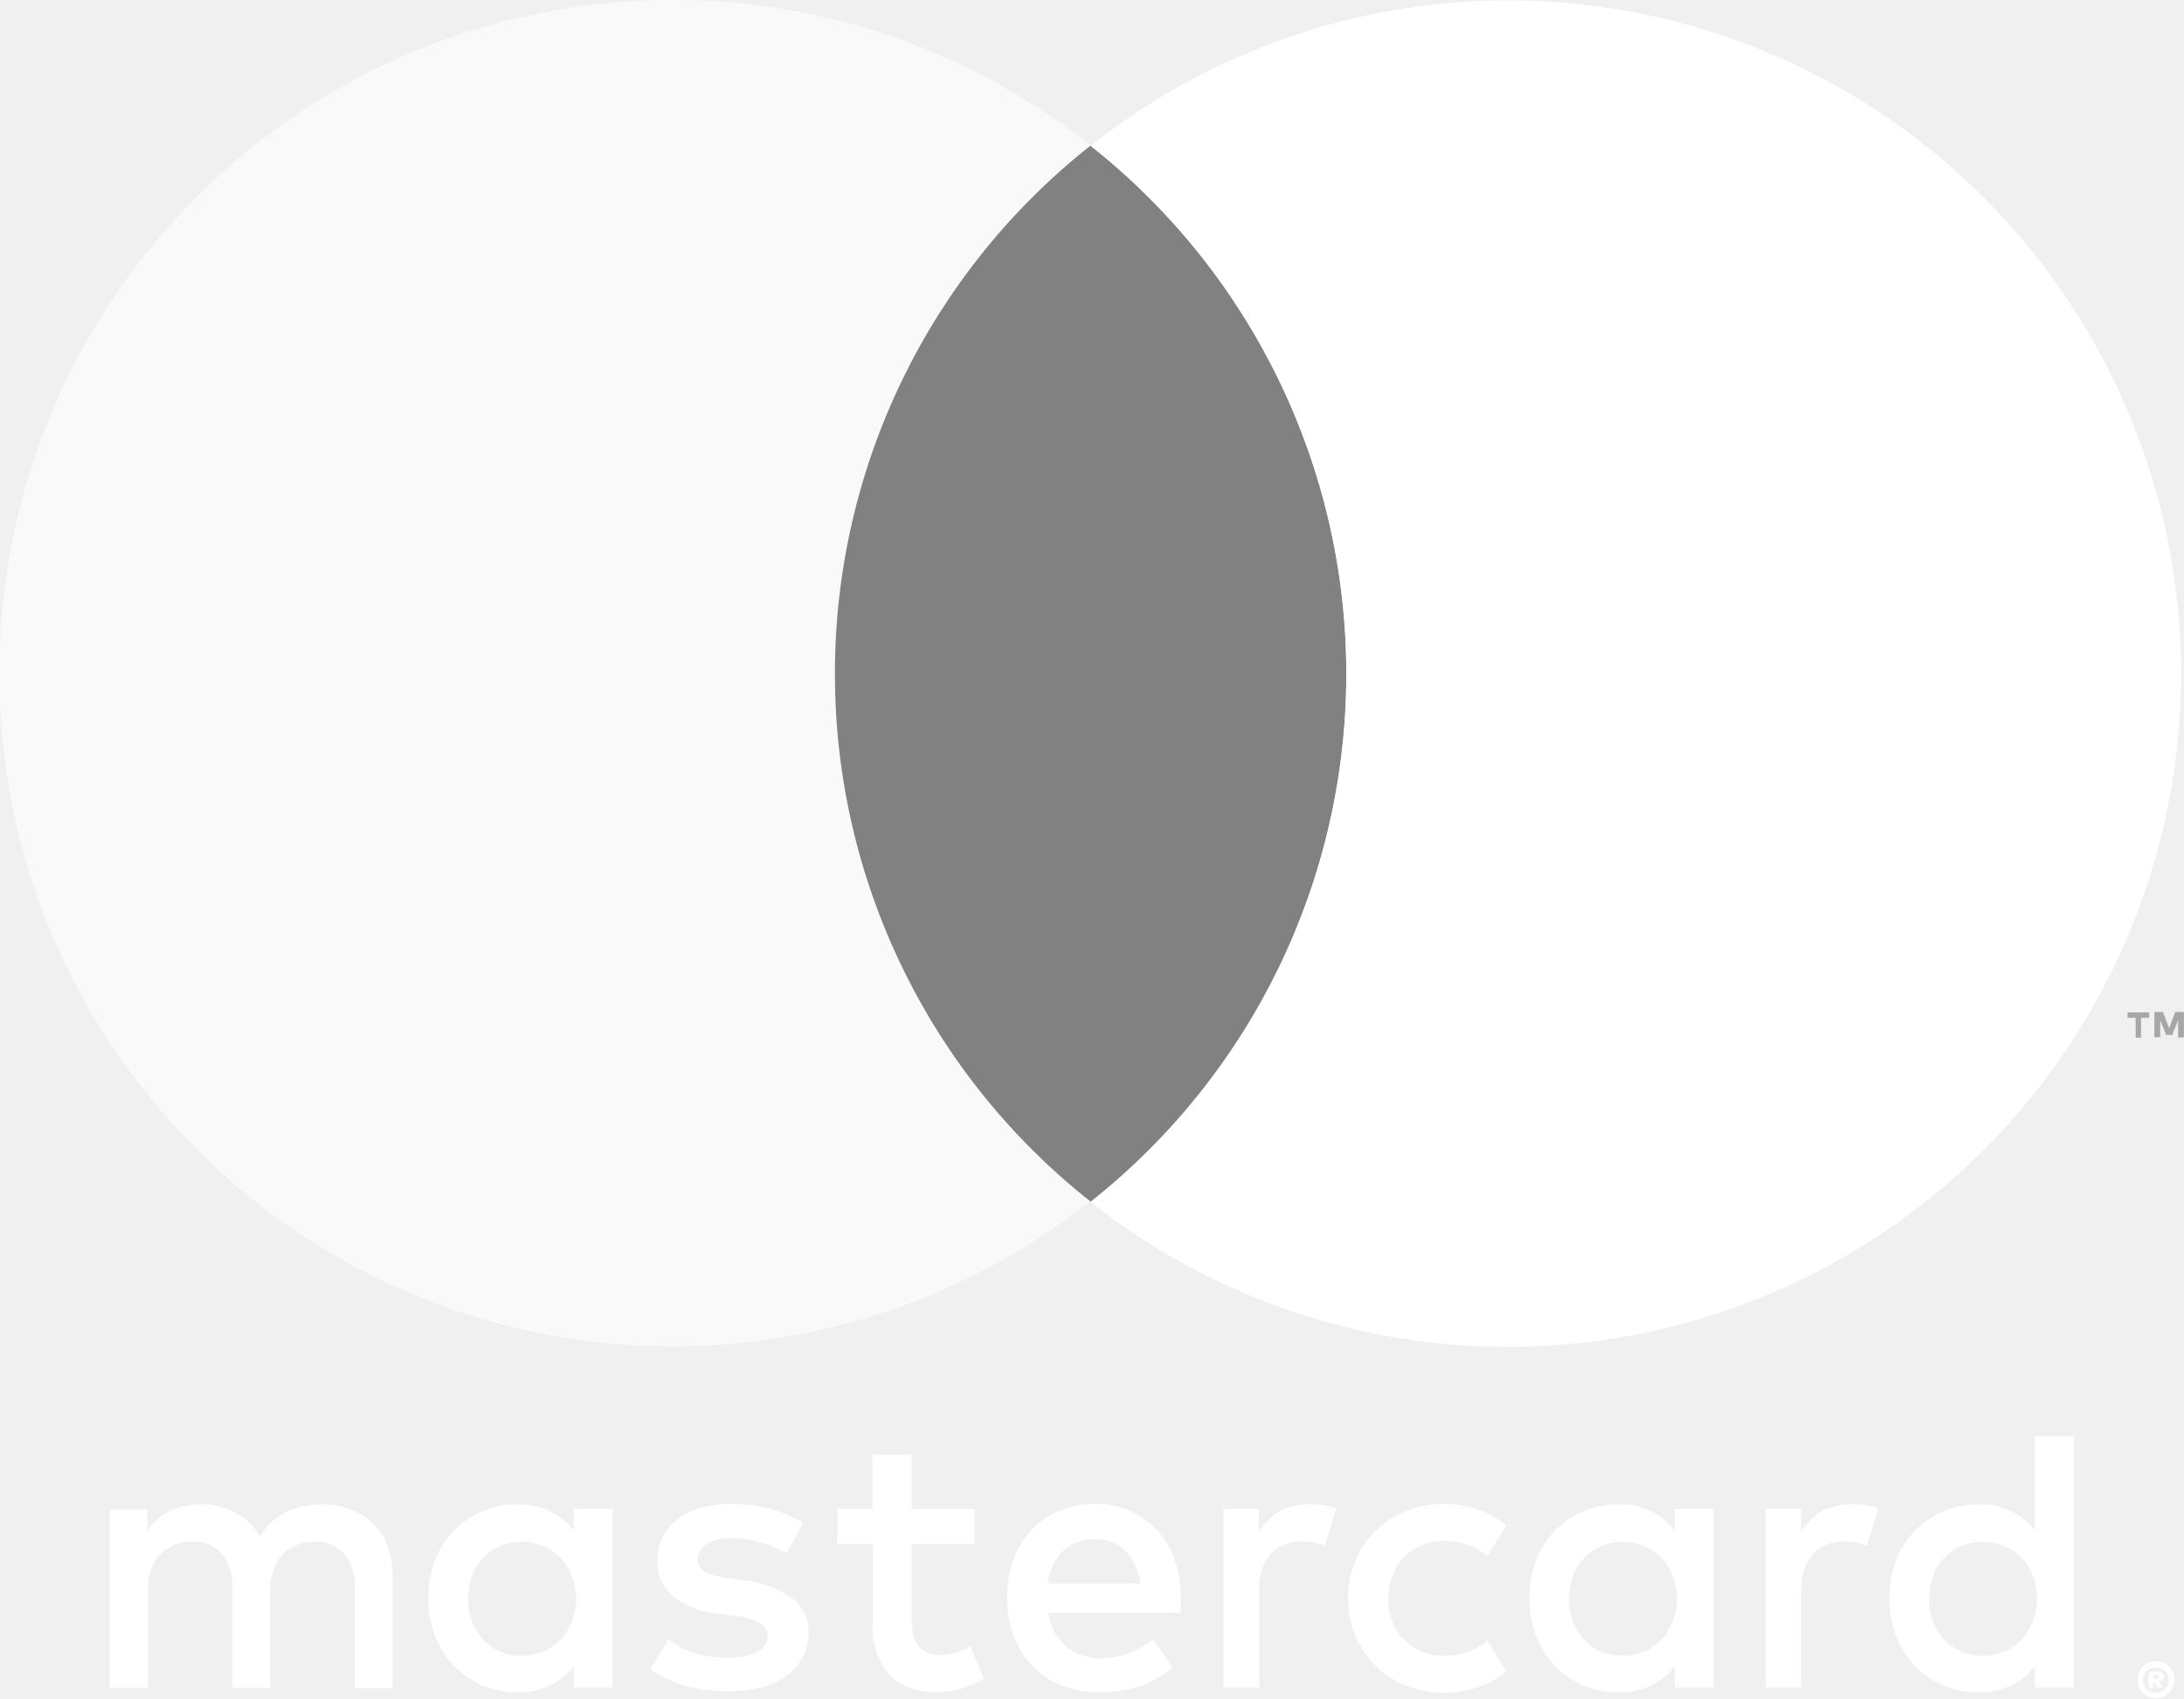
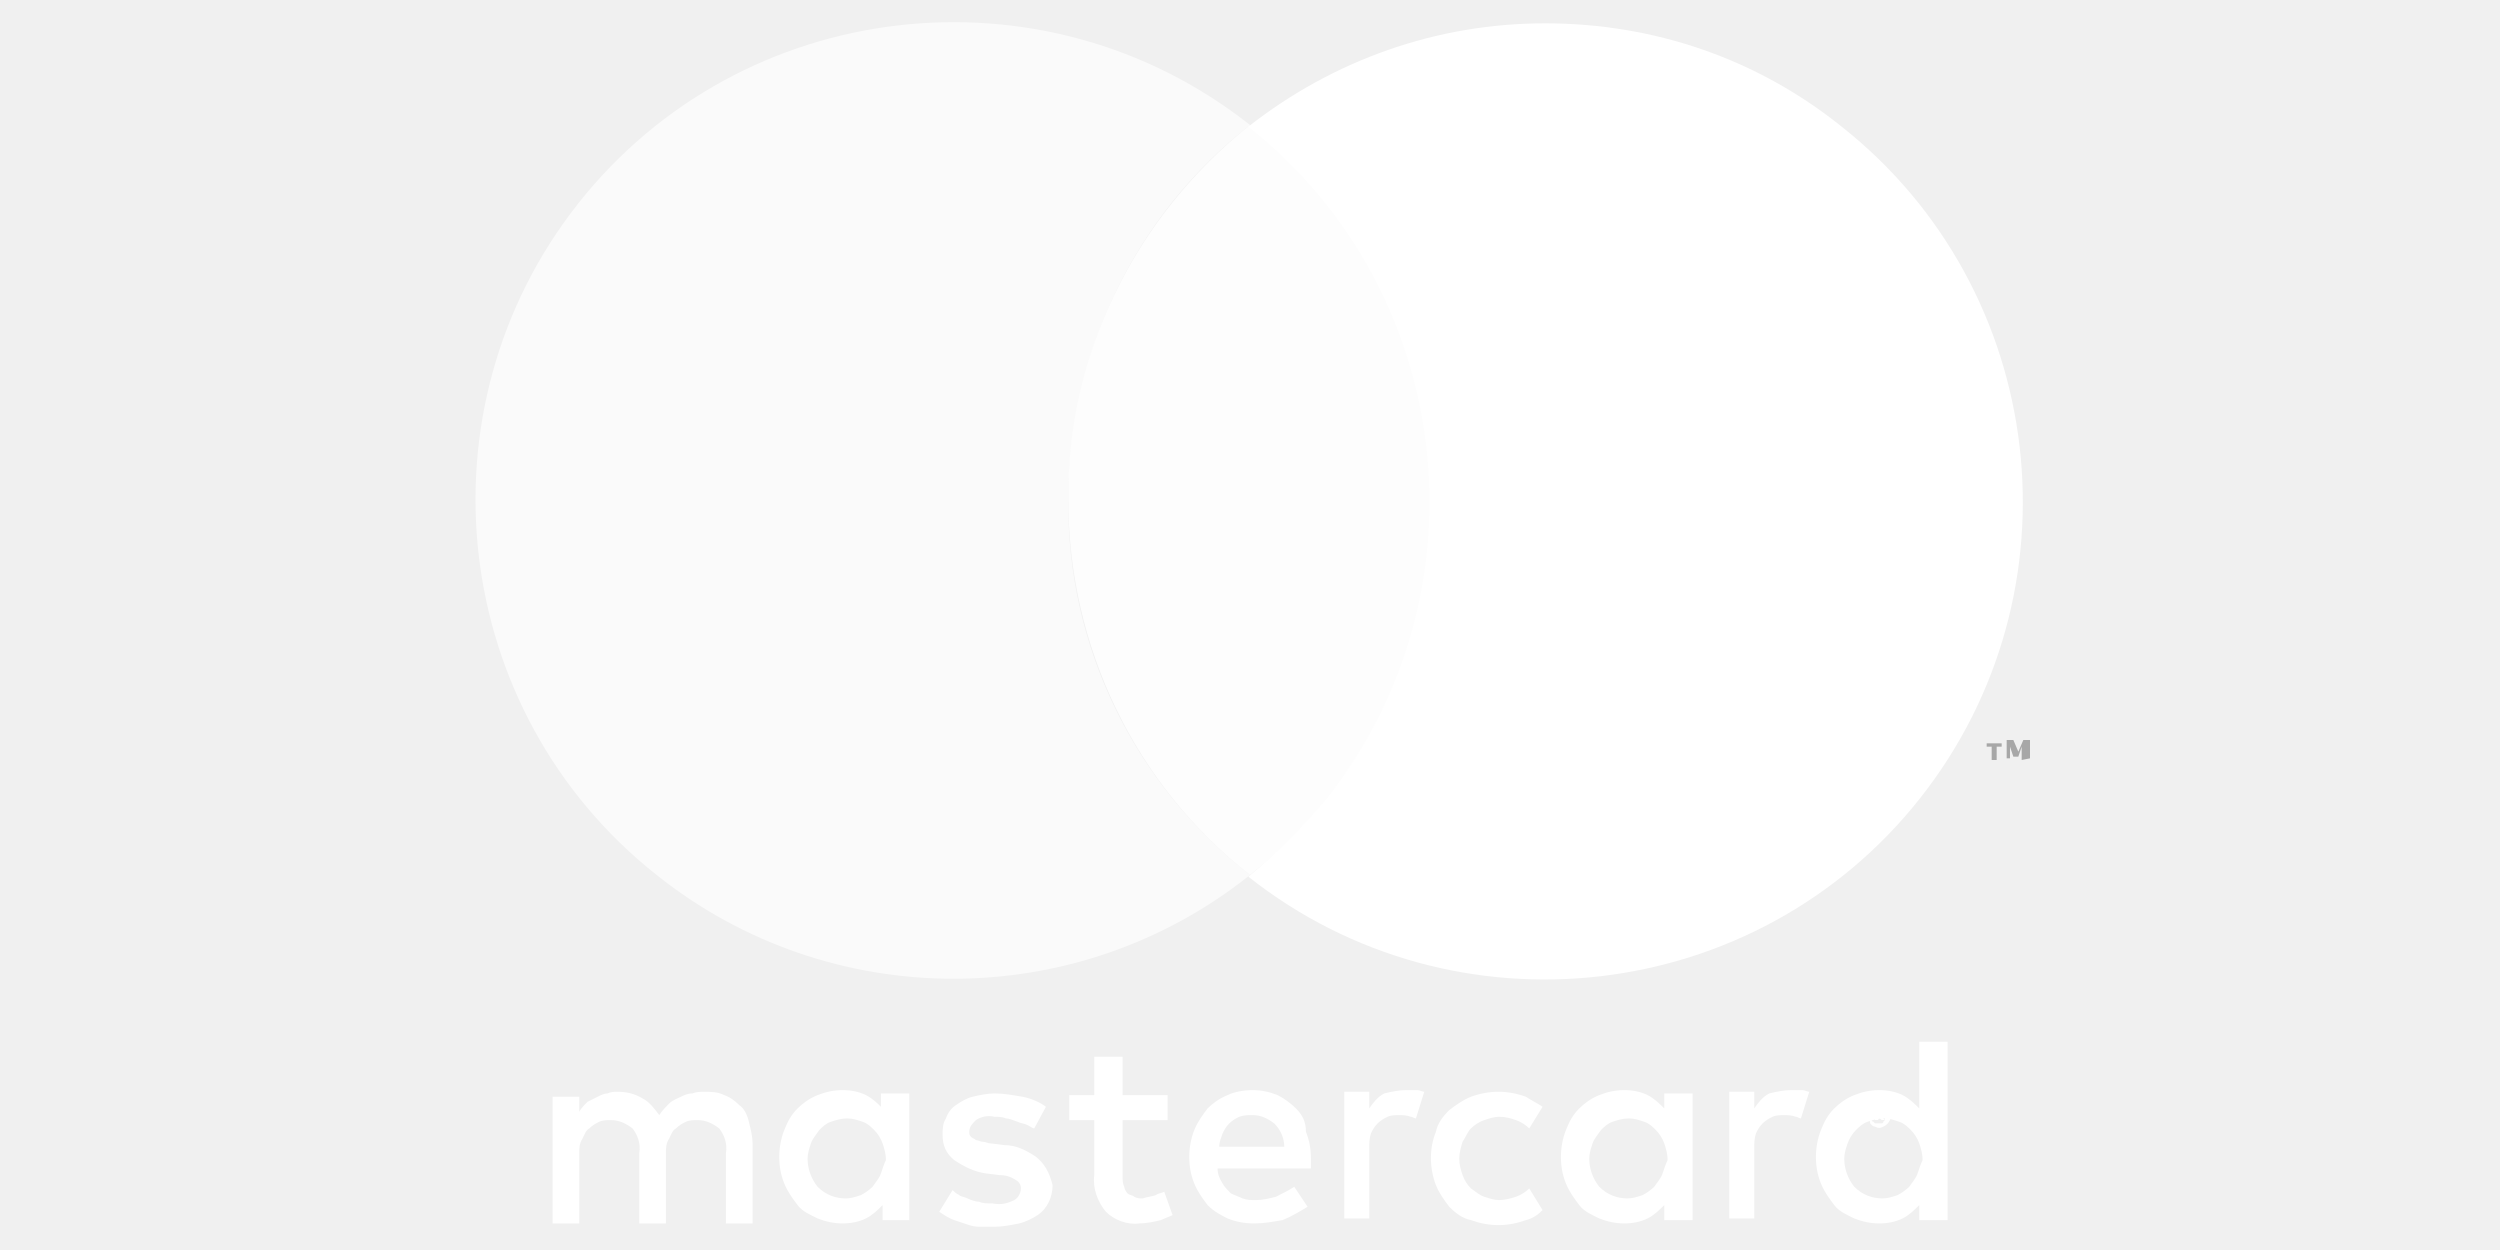
- <svg xmlns="http://www.w3.org/2000/svg" id="logo-landing-2" width="70.717" height="54.991" viewBox="0 0 70.717 54.991">
-   <g id="Grupo_63" data-name="Grupo 63" transform="translate(3.555 46.506)">
-     <path id="Trazado_4144" data-name="Trazado 4144" d="M18.249,36.218a1.967,1.967,0,0,0-.717-.468,2.352,2.352,0,0,0-.922-.176,3.517,3.517,0,0,0-.541.044,2.424,2.424,0,0,0-.556.161A1.76,1.76,0,0,0,15,36.1a1.845,1.845,0,0,0-.424.512,2.079,2.079,0,0,0-.79-.761,2.274,2.274,0,0,0-1.141-.278,2.5,2.5,0,0,0-.453.044,2.316,2.316,0,0,0-.454.132,1.746,1.746,0,0,0-.439.263,2.171,2.171,0,0,0-.38.424v-.7H9.706v5.778h1.229v-3.2a1.823,1.823,0,0,1,.117-.658,1.365,1.365,0,0,1,.307-.483,1.344,1.344,0,0,1,.453-.293,1.442,1.442,0,0,1,.556-.1,1.225,1.225,0,0,1,.966.395A1.621,1.621,0,0,1,13.67,38.3v3.218H14.9v-3.2a1.823,1.823,0,0,1,.117-.658,1.365,1.365,0,0,1,.307-.483,1.344,1.344,0,0,1,.454-.293,1.442,1.442,0,0,1,.556-.1,1.225,1.225,0,0,1,.966.395,1.621,1.621,0,0,1,.336,1.126v3.218h1.229V37.871a2.8,2.8,0,0,0-.161-.936A1.672,1.672,0,0,0,18.249,36.218Z" transform="translate(-9.706 -33.366)" fill="#fff" />
-     <path id="Trazado_4145" data-name="Trazado 4145" d="M21.854,36.423a2.158,2.158,0,0,0-.746-.614,2.214,2.214,0,0,0-1.068-.234,2.937,2.937,0,0,0-1.141.219,2.867,2.867,0,0,0-.922.629,2.731,2.731,0,0,0-.614.966,3.283,3.283,0,0,0-.219,1.229,3.394,3.394,0,0,0,.219,1.229,3.02,3.02,0,0,0,.614.966,2.867,2.867,0,0,0,.922.629,2.937,2.937,0,0,0,1.141.219,2.214,2.214,0,0,0,1.068-.234,2.158,2.158,0,0,0,.746-.614V41.5h1.258V35.721H21.854ZM21.8,39.349a1.948,1.948,0,0,1-.351.585,1.737,1.737,0,0,1-.556.395,1.9,1.9,0,0,1-.717.146,1.648,1.648,0,0,1-1.273-.541,1.872,1.872,0,0,1-.468-1.3,2.3,2.3,0,0,1,.117-.717,1.69,1.69,0,0,1,.351-.585,1.617,1.617,0,0,1,.541-.395,1.676,1.676,0,0,1,.731-.146,1.655,1.655,0,0,1,.717.146,1.49,1.49,0,0,1,.556.395,1.689,1.689,0,0,1,.351.585,1.972,1.972,0,0,1,.132.731A1.929,1.929,0,0,1,21.8,39.349Z" transform="translate(-6.83 -33.366)" fill="#fff" />
-     <path id="Trazado_4146" data-name="Trazado 4146" d="M26.9,38.607a3.19,3.19,0,0,0-1.478-.556l-.6-.088a2.922,2.922,0,0,1-.38-.073,1.512,1.512,0,0,1-.307-.1.6.6,0,0,1-.2-.176.453.453,0,0,1-.073-.249.589.589,0,0,1,.293-.5,1.393,1.393,0,0,1,.8-.19,3.376,3.376,0,0,1,.541.044,4.949,4.949,0,0,1,.5.117A2.853,2.853,0,0,1,26.42,37c.132.059.234.117.322.161l.541-.98a4.317,4.317,0,0,0-1.053-.454,5.259,5.259,0,0,0-1.287-.161,3.485,3.485,0,0,0-.995.132,2.222,2.222,0,0,0-.746.366,1.7,1.7,0,0,0-.483.585,1.675,1.675,0,0,0-.161.775,1.386,1.386,0,0,0,.5,1.126,2.747,2.747,0,0,0,1.463.571l.6.073a1.864,1.864,0,0,1,.761.234.486.486,0,0,1,.249.41.566.566,0,0,1-.336.512,1.973,1.973,0,0,1-.98.19,4.31,4.31,0,0,1-.644-.044,2.619,2.619,0,0,1-.512-.132,2.14,2.14,0,0,1-.41-.19c-.117-.073-.234-.146-.336-.219l-.585.951a2.963,2.963,0,0,0,.658.38,3.274,3.274,0,0,0,.673.219,3.31,3.31,0,0,0,.629.1c.19.015.366.029.527.029a4.293,4.293,0,0,0,1.112-.132,2.447,2.447,0,0,0,.834-.395,1.651,1.651,0,0,0,.688-1.36,1.349,1.349,0,0,0-.541-1.141Z" transform="translate(-4.827 -33.37)" fill="#fff" />
-     <path id="Trazado_4147" data-name="Trazado 4147" d="M35.5,36.413a2.684,2.684,0,0,0-.863-.629,2.742,2.742,0,0,0-1.112-.219,3.032,3.032,0,0,0-1.17.219,2.47,2.47,0,0,0-.907.629,2.672,2.672,0,0,0-.585.966,3.415,3.415,0,0,0-.2,1.243,3.361,3.361,0,0,0,.219,1.243,2.868,2.868,0,0,0,.614.966,2.742,2.742,0,0,0,.936.614,3.183,3.183,0,0,0,1.2.219,4.432,4.432,0,0,0,1.258-.176,3.207,3.207,0,0,0,1.126-.629l-.629-.907a3.35,3.35,0,0,1-.8.453,2.653,2.653,0,0,1-.878.161,1.886,1.886,0,0,1-.585-.088,1.546,1.546,0,0,1-.512-.263,2,2,0,0,1-.395-.453,1.824,1.824,0,0,1-.219-.673h4.272a1.182,1.182,0,0,0,.015-.234v-.249a3.607,3.607,0,0,0-.2-1.229,2.863,2.863,0,0,0-.571-.966Zm-3.526,1.712a1.852,1.852,0,0,1,.176-.571,1.652,1.652,0,0,1,.307-.454,1.344,1.344,0,0,1,.453-.293,1.565,1.565,0,0,1,.6-.1,1.322,1.322,0,0,1,.98.38,1.864,1.864,0,0,1,.483,1.053h-3Z" transform="translate(-1.605 -33.37)" fill="#fff" />
-     <path id="Trazado_4148" data-name="Trazado 4148" d="M47.565,36.423a2.158,2.158,0,0,0-.746-.614,2.214,2.214,0,0,0-1.068-.234,2.937,2.937,0,0,0-1.141.219,2.867,2.867,0,0,0-.922.629,2.731,2.731,0,0,0-.614.966,3.283,3.283,0,0,0-.219,1.229,3.394,3.394,0,0,0,.219,1.229,3.02,3.02,0,0,0,.614.966,2.867,2.867,0,0,0,.922.629,2.937,2.937,0,0,0,1.141.219,2.214,2.214,0,0,0,1.068-.234,2.158,2.158,0,0,0,.746-.614V41.5h1.258V35.721H47.565Zm-.059,2.926a1.948,1.948,0,0,1-.351.585,1.737,1.737,0,0,1-.556.395,1.9,1.9,0,0,1-.717.146,1.648,1.648,0,0,1-1.273-.541,1.872,1.872,0,0,1-.468-1.3,2.3,2.3,0,0,1,.117-.717,1.69,1.69,0,0,1,.351-.585,1.617,1.617,0,0,1,.541-.395,1.676,1.676,0,0,1,.731-.146,1.655,1.655,0,0,1,.717.146,1.49,1.49,0,0,1,.556.395,1.689,1.689,0,0,1,.351.585,1.971,1.971,0,0,1,.132.731A1.929,1.929,0,0,1,47.506,39.349Z" transform="translate(3.11 -33.366)" fill="#fff" />
-     <path id="Trazado_4149" data-name="Trazado 4149" d="M30.627,40.792a1.815,1.815,0,0,1-.6.117,1.01,1.01,0,0,1-.366-.059.779.779,0,0,1-.293-.19.843.843,0,0,1-.19-.336,1.623,1.623,0,0,1-.073-.5V37.311h2.033V36.17H29.105V34.414H27.833V36.17H26.691v1.141h1.156v2.545a2.3,2.3,0,0,0,.541,1.7,2.073,2.073,0,0,0,1.536.541,2.548,2.548,0,0,0,.98-.176c.19-.073.366-.161.541-.249l-.439-1.053A1.513,1.513,0,0,1,30.627,40.792Z" transform="translate(-3.139 -33.814)" fill="#fff" />
-     <path id="Trazado_4150" data-name="Trazado 4150" d="M38.535,35.575a2.323,2.323,0,0,0-.966.19,1.98,1.98,0,0,0-.717.717v-.761H35.712V41.5h1.156V38.325a1.831,1.831,0,0,1,.1-.658,1.549,1.549,0,0,1,.278-.483,1.189,1.189,0,0,1,.439-.307,1.393,1.393,0,0,1,.556-.1,2.083,2.083,0,0,1,.5.059,1.236,1.236,0,0,1,.249.073l.38-1.214a2.339,2.339,0,0,0-.307-.073A1.968,1.968,0,0,0,38.535,35.575Z" transform="translate(0.349 -33.366)" fill="#fff" />
-     <path id="Trazado_4151" data-name="Trazado 4151" d="M51.2,35.575a2.323,2.323,0,0,0-.966.19,1.98,1.98,0,0,0-.717.717v-.761H48.372V41.5h1.156V38.325a1.831,1.831,0,0,1,.1-.658,1.549,1.549,0,0,1,.278-.483,1.189,1.189,0,0,1,.439-.307,1.393,1.393,0,0,1,.556-.1,2.083,2.083,0,0,1,.5.059,1.236,1.236,0,0,1,.249.073l.38-1.214a2.339,2.339,0,0,0-.307-.073A2.023,2.023,0,0,0,51.2,35.575Z" transform="translate(5.244 -33.366)" fill="#fff" />
-     <path id="Trazado_4152" data-name="Trazado 4152" d="M55.973,33.982v3.057a2.158,2.158,0,0,0-.746-.614,2.214,2.214,0,0,0-1.068-.234,2.937,2.937,0,0,0-1.141.219,2.867,2.867,0,0,0-.922.629,2.731,2.731,0,0,0-.614.966,3.283,3.283,0,0,0-.219,1.229,3.394,3.394,0,0,0,.219,1.229,3.02,3.02,0,0,0,.614.966,2.868,2.868,0,0,0,.922.629,2.937,2.937,0,0,0,1.141.219,2.214,2.214,0,0,0,1.068-.234,2.158,2.158,0,0,0,.746-.614v.688h1.258V33.982Zm-.059,5.983a1.947,1.947,0,0,1-.351.585,1.736,1.736,0,0,1-.556.395,1.9,1.9,0,0,1-.717.146,1.648,1.648,0,0,1-1.273-.541,1.872,1.872,0,0,1-.468-1.3,2.3,2.3,0,0,1,.117-.717,1.493,1.493,0,0,1,.351-.585,1.617,1.617,0,0,1,.541-.395,1.676,1.676,0,0,1,.731-.146,1.655,1.655,0,0,1,.717.146,1.49,1.49,0,0,1,.556.395,1.689,1.689,0,0,1,.351.585,1.972,1.972,0,0,1,.132.731A1.929,1.929,0,0,1,55.914,39.965Z" transform="translate(6.361 -33.982)" fill="#fff" />
-     <path id="Trazado_4153" data-name="Trazado 4153" d="M40.438,37.276a1.7,1.7,0,0,1,.571-.38,1.949,1.949,0,0,1,.717-.132,2.356,2.356,0,0,1,.79.132,1.854,1.854,0,0,1,.614.366l.614-1.009a3.373,3.373,0,0,0-.775-.453,3.42,3.42,0,0,0-2.487,0,3,3,0,0,0-.98.644,2.866,2.866,0,0,0-.644.966,3,3,0,0,0-.234,1.214,3.045,3.045,0,0,0,.234,1.214,3.377,3.377,0,0,0,.644.966,3,3,0,0,0,.98.644,3.42,3.42,0,0,0,2.487,0,2.919,2.919,0,0,0,.775-.454l-.614-1.009a1.854,1.854,0,0,1-.614.366,2.356,2.356,0,0,1-.79.132,1.9,1.9,0,0,1-.717-.132,1.7,1.7,0,0,1-.571-.38,1.623,1.623,0,0,1-.38-.585,2.107,2.107,0,0,1-.132-.746,2,2,0,0,1,.132-.746,1.624,1.624,0,0,1,.38-.614Z" transform="translate(1.475 -33.37)" fill="#fff" />
+ <svg xmlns="http://www.w3.org/2000/svg" version="1.1" id="logo-landing-2" x="0px" y="0px" viewBox="0 0 150 75" style="enable-background:new 0 0 150 75;" xml:space="preserve">
+   <style type="text/css">
+ 	.st0{fill:#FFFFFF;}
+ 	.st1{opacity:0.66;fill:#FFFFFF;}
+ 	.st2{opacity:0.85;fill:#FFFFFF;}
+ 	.st3{fill:#A7A7A7;}
+ </style>
+   <g id="Grupo_63" transform="translate(3.555 46.506)">
+     <path id="Trazado_4144" class="st0" d="M40.8,19.8c-0.3-0.3-0.6-0.5-0.9-0.6c-0.4-0.2-0.8-0.2-1.2-0.2c-0.2,0-0.5,0-0.7,0.1   c-0.3,0-0.5,0.1-0.7,0.2c-0.2,0.1-0.5,0.2-0.7,0.4c-0.2,0.2-0.4,0.4-0.6,0.7c-0.3-0.4-0.6-0.8-1-1c-0.5-0.3-1-0.4-1.5-0.4   c-0.2,0-0.4,0-0.6,0.1c-0.2,0-0.4,0.1-0.6,0.2c-0.2,0.1-0.4,0.2-0.6,0.3c-0.2,0.2-0.4,0.4-0.5,0.6v-0.9h-1.6v7.6h1.6v-4.2   c0-0.3,0-0.6,0.2-0.9c0.1-0.2,0.2-0.5,0.4-0.6c0.2-0.2,0.4-0.3,0.6-0.4c0.2-0.1,0.5-0.1,0.7-0.1c0.5,0,0.9,0.2,1.3,0.5   c0.3,0.4,0.5,0.9,0.4,1.5v4.2h1.6v-4.2c0-0.3,0-0.6,0.2-0.9c0.1-0.2,0.2-0.5,0.4-0.6c0.2-0.2,0.4-0.3,0.6-0.4   c0.2-0.1,0.5-0.1,0.7-0.1c0.5,0,0.9,0.2,1.3,0.5c0.3,0.4,0.5,0.9,0.4,1.5v4.2h1.6v-4.8c0-0.4-0.1-0.8-0.2-1.2   C41.3,20.4,41.1,20,40.8,19.8z" />
+     <path id="Trazado_4145" class="st0" d="M49.4,20c-0.3-0.3-0.6-0.6-1-0.8C48,19,47.5,18.9,47,18.9c-0.5,0-1,0.1-1.5,0.3   c-0.5,0.2-0.9,0.5-1.2,0.8c-0.4,0.4-0.6,0.8-0.8,1.3c-0.2,0.5-0.3,1.1-0.3,1.6c0,0.6,0.1,1.1,0.3,1.6c0.2,0.5,0.5,0.9,0.8,1.3   c0.3,0.4,0.8,0.6,1.2,0.8c0.5,0.2,1,0.3,1.5,0.3c0.5,0,1-0.1,1.4-0.3c0.4-0.2,0.7-0.5,1-0.8v0.9H51v-7.6h-1.7V20z M49.3,23.9   c-0.1,0.3-0.3,0.5-0.5,0.8c-0.2,0.2-0.5,0.4-0.7,0.5c-0.3,0.1-0.6,0.2-0.9,0.2c-0.6,0-1.2-0.2-1.7-0.7c-0.4-0.5-0.6-1.1-0.6-1.7   c0-0.3,0.1-0.6,0.2-0.9c0.1-0.3,0.3-0.5,0.5-0.8c0.2-0.2,0.4-0.4,0.7-0.5c0.3-0.1,0.6-0.2,1-0.2c0.3,0,0.6,0.1,0.9,0.2   c0.3,0.1,0.5,0.3,0.7,0.5c0.2,0.2,0.4,0.5,0.5,0.8c0.1,0.3,0.2,0.6,0.2,1C49.5,23.3,49.4,23.6,49.3,23.9z" />
+     <path id="Trazado_4146" class="st0" d="M58.6,22.9c-0.6-0.4-1.2-0.7-1.9-0.7l-0.8-0.1c-0.2,0-0.3-0.1-0.5-0.1   c-0.1,0-0.3-0.1-0.4-0.1c-0.1-0.1-0.2-0.1-0.3-0.2c-0.1-0.1-0.1-0.2-0.1-0.3c0-0.3,0.2-0.5,0.4-0.7c0.3-0.2,0.7-0.3,1.1-0.2   c0.2,0,0.5,0,0.7,0.1c0.2,0,0.4,0.1,0.7,0.2c0.2,0.1,0.4,0.1,0.6,0.2c0.2,0.1,0.3,0.2,0.4,0.2l0.7-1.3c-0.4-0.3-0.9-0.5-1.4-0.6   c-0.6-0.1-1.1-0.2-1.7-0.2c-0.4,0-0.9,0.1-1.3,0.2c-0.4,0.1-0.7,0.3-1,0.5c-0.3,0.2-0.5,0.5-0.6,0.8c-0.2,0.3-0.2,0.7-0.2,1   c0,0.6,0.2,1.1,0.7,1.5c0.6,0.4,1.2,0.7,1.9,0.8l0.8,0.1c0.4,0,0.7,0.1,1,0.3c0.2,0.1,0.3,0.3,0.3,0.5c0,0.3-0.2,0.6-0.4,0.7   c-0.4,0.2-0.8,0.3-1.3,0.2c-0.3,0-0.6,0-0.8-0.1c-0.2,0-0.5-0.1-0.7-0.2c-0.2-0.1-0.4-0.1-0.5-0.2c-0.2-0.1-0.3-0.2-0.4-0.3   l-0.8,1.3c0.3,0.2,0.6,0.4,0.9,0.5c0.3,0.1,0.6,0.2,0.9,0.3c0.3,0.1,0.5,0.1,0.8,0.1c0.2,0,0.5,0,0.7,0c0.5,0,1-0.1,1.5-0.2   c0.4-0.1,0.8-0.3,1.1-0.5c0.6-0.4,0.9-1.1,0.9-1.8C59.4,23.8,59.1,23.3,58.6,22.9L58.6,22.9z" />
+     <path id="Trazado_4147" class="st0" d="M74.2,20c-0.3-0.3-0.7-0.6-1.1-0.8c-0.5-0.2-1-0.3-1.5-0.3c-0.5,0-1.1,0.1-1.5,0.3   c-0.5,0.2-0.9,0.5-1.2,0.8c-0.3,0.4-0.6,0.8-0.8,1.3c-0.2,0.5-0.3,1.1-0.3,1.6c0,0.6,0.1,1.1,0.3,1.6c0.2,0.5,0.5,0.9,0.8,1.3   c0.4,0.4,0.8,0.6,1.2,0.8c0.5,0.2,1,0.3,1.6,0.3c0.6,0,1.1-0.1,1.7-0.2c0.5-0.2,1-0.5,1.5-0.8l-0.8-1.2c-0.3,0.2-0.7,0.4-1.1,0.6   c-0.4,0.1-0.8,0.2-1.2,0.2c-0.3,0-0.5,0-0.8-0.1c-0.2-0.1-0.5-0.2-0.7-0.3c-0.2-0.2-0.4-0.4-0.5-0.6c-0.2-0.3-0.3-0.6-0.3-0.9h5.6   c0-0.1,0-0.2,0-0.3v-0.3c0-0.6-0.1-1.1-0.3-1.6C74.8,20.8,74.6,20.4,74.2,20L74.2,20z M69.6,22.3c0-0.3,0.1-0.5,0.2-0.8   c0.1-0.2,0.2-0.4,0.4-0.6c0.2-0.2,0.4-0.3,0.6-0.4c0.3-0.1,0.5-0.1,0.8-0.1c0.5,0,0.9,0.2,1.3,0.5c0.4,0.4,0.6,0.9,0.6,1.4   L69.6,22.3L69.6,22.3z" />
+     <path id="Trazado_4148" class="st0" d="M96.3,20c-0.3-0.3-0.6-0.6-1-0.8c-0.4-0.2-0.9-0.3-1.4-0.3c-0.5,0-1,0.1-1.5,0.3   c-0.5,0.2-0.9,0.5-1.2,0.8c-0.4,0.4-0.6,0.8-0.8,1.3c-0.2,0.5-0.3,1.1-0.3,1.6c0,0.6,0.1,1.1,0.3,1.6c0.2,0.5,0.5,0.9,0.8,1.3   c0.3,0.4,0.8,0.6,1.2,0.8c0.5,0.2,1,0.3,1.5,0.3c0.5,0,1-0.1,1.4-0.3c0.4-0.2,0.7-0.5,1-0.8v0.9h1.7v-7.6h-1.7V20z M96.2,23.9   c-0.1,0.3-0.3,0.5-0.5,0.8c-0.2,0.2-0.5,0.4-0.7,0.5c-0.3,0.1-0.6,0.2-0.9,0.2c-0.6,0-1.2-0.2-1.7-0.7c-0.4-0.5-0.6-1.1-0.6-1.7   c0-0.3,0.1-0.6,0.2-0.9c0.1-0.3,0.3-0.5,0.5-0.8c0.2-0.2,0.4-0.4,0.7-0.5c0.3-0.1,0.6-0.2,1-0.2c0.3,0,0.6,0.1,0.9,0.2   c0.3,0.1,0.5,0.3,0.7,0.5c0.2,0.2,0.4,0.5,0.5,0.8c0.1,0.3,0.2,0.6,0.2,1C96.4,23.3,96.3,23.6,96.2,23.9z" />
+     <path id="Trazado_4149" class="st0" d="M65.8,25.2c-0.3,0.1-0.5,0.1-0.8,0.2c-0.2,0-0.3,0-0.5-0.1c-0.1-0.1-0.3-0.1-0.4-0.2   c-0.1-0.1-0.2-0.3-0.2-0.4c-0.1-0.2-0.1-0.4-0.1-0.7v-3.3h2.7v-1.5h-2.7v-2.3h-1.7v2.3h-1.5v1.5h1.5V24c-0.1,0.8,0.2,1.6,0.7,2.2   c0.5,0.5,1.3,0.8,2,0.7c0.4,0,0.9-0.1,1.3-0.2c0.2-0.1,0.5-0.2,0.7-0.3L66.3,25C66.1,25.1,65.9,25.1,65.8,25.2z" />
+     <path id="Trazado_4150" class="st0" d="M80.8,18.9c-0.4,0-0.9,0.1-1.3,0.2c-0.4,0.2-0.7,0.6-0.9,0.9v-1h-1.5v7.6h1.5v-4.2   c0-0.3,0-0.6,0.1-0.9c0.1-0.2,0.2-0.4,0.4-0.6c0.2-0.2,0.4-0.3,0.6-0.4c0.2-0.1,0.5-0.1,0.7-0.1c0.2,0,0.4,0,0.7,0.1   c0.1,0,0.2,0.1,0.3,0.1l0.5-1.6c-0.1,0-0.3-0.1-0.4-0.1C81.2,18.9,81,18.9,80.8,18.9z" />
+     <path id="Trazado_4151" class="st0" d="M103.9,18.9c-0.4,0-0.9,0.1-1.3,0.2c-0.4,0.2-0.7,0.6-0.9,0.9v-1h-1.5v7.6h1.5v-4.2   c0-0.3,0-0.6,0.1-0.9c0.1-0.2,0.2-0.4,0.4-0.6c0.2-0.2,0.4-0.3,0.6-0.4c0.2-0.1,0.5-0.1,0.7-0.1c0.2,0,0.4,0,0.7,0.1   c0.1,0,0.2,0.1,0.3,0.1l0.5-1.6c-0.1,0-0.3-0.1-0.4-0.1C104.3,18.9,104.1,18.9,103.9,18.9z" />
+     <path id="Trazado_4152" class="st0" d="M111.6,16v4c-0.3-0.3-0.6-0.6-1-0.8c-0.4-0.2-0.9-0.3-1.4-0.3c-0.5,0-1,0.1-1.5,0.3   c-0.5,0.2-0.9,0.5-1.2,0.8c-0.4,0.4-0.6,0.8-0.8,1.3c-0.2,0.5-0.3,1.1-0.3,1.6c0,0.6,0.1,1.1,0.3,1.6c0.2,0.5,0.5,0.9,0.8,1.3   c0.3,0.4,0.8,0.6,1.2,0.8c0.5,0.2,1,0.3,1.5,0.3c0.5,0,1-0.1,1.4-0.3c0.4-0.2,0.7-0.5,1-0.8v0.9h1.7V16H111.6z M111.5,23.9   c-0.1,0.3-0.3,0.5-0.5,0.8c-0.2,0.2-0.5,0.4-0.7,0.5c-0.3,0.1-0.6,0.2-0.9,0.2c-0.6,0-1.2-0.2-1.7-0.7c-0.4-0.5-0.6-1.1-0.6-1.7   c0-0.3,0.1-0.6,0.2-0.9c0.1-0.3,0.3-0.6,0.5-0.8c0.2-0.2,0.4-0.4,0.7-0.5c0.3-0.1,0.6-0.2,1-0.2c0.3,0,0.6,0.1,0.9,0.2   c0.3,0.1,0.5,0.3,0.7,0.5c0.2,0.2,0.4,0.5,0.5,0.8c0.1,0.3,0.2,0.6,0.2,1C111.7,23.3,111.6,23.6,111.5,23.9z" />
+     <path id="Trazado_4153" class="st0" d="M84.7,21.2c0.2-0.2,0.5-0.4,0.8-0.5c0.3-0.1,0.6-0.2,0.9-0.2c0.4,0,0.7,0.1,1,0.2   c0.3,0.1,0.6,0.3,0.8,0.5l0.8-1.3c-0.3-0.2-0.7-0.4-1-0.6c-1.1-0.4-2.2-0.4-3.3,0c-0.5,0.2-0.9,0.5-1.3,0.8   c-0.4,0.4-0.7,0.8-0.8,1.3c-0.2,0.5-0.3,1-0.3,1.6c0,0.5,0.1,1.1,0.3,1.6c0.2,0.5,0.5,0.9,0.8,1.3c0.4,0.4,0.8,0.7,1.3,0.8   c1.1,0.4,2.2,0.4,3.3,0c0.4-0.1,0.7-0.3,1-0.6l-0.8-1.3c-0.2,0.2-0.5,0.4-0.8,0.5c-0.3,0.1-0.7,0.2-1,0.2c-0.3,0-0.6-0.1-0.9-0.2   c-0.3-0.1-0.5-0.3-0.8-0.5c-0.2-0.2-0.4-0.5-0.5-0.8c-0.1-0.3-0.2-0.6-0.2-1c0-0.3,0.1-0.7,0.2-1C84.4,21.7,84.5,21.4,84.7,21.2   L84.7,21.2z" />
  </g>
-   <path id="Trazado_4154" data-name="Trazado 4154" d="M57.654,39.235a.607.607,0,0,1,.234.044.646.646,0,0,1,.322.322.646.646,0,0,1,0,.468.646.646,0,0,1-.322.322.646.646,0,0,1-.468,0,.446.446,0,0,1-.19-.132.557.557,0,0,1-.132-.19.646.646,0,0,1,0-.468.589.589,0,0,1,.556-.366Zm0,1.024a.526.526,0,0,0,.161-.029.511.511,0,0,0,.132-.088.346.346,0,0,0,.088-.132.623.623,0,0,0,.029-.161.527.527,0,0,0-.029-.161.3.3,0,0,0-.088-.132.345.345,0,0,0-.132-.088.315.315,0,0,0-.161-.029.735.735,0,0,0-.176.029.51.51,0,0,0-.132.088.345.345,0,0,0-.088.132.623.623,0,0,0-.029.161.526.526,0,0,0,.029.161.3.3,0,0,0,.088.132.345.345,0,0,0,.132.088A.734.734,0,0,0,57.654,40.259Zm.029-.688a.235.235,0,0,1,.161.044.143.143,0,0,1,.059.132.133.133,0,0,1-.044.1.22.22,0,0,1-.117.059l.161.19h-.176l-.146-.176h-.015V40.1H57.42v-.527Zm-.117.132v.1h.117c.029,0,.044,0,.059-.015s.015-.015.015-.044a.054.054,0,0,0-.015-.044c-.015-.015-.029-.015-.059-.015Z" transform="translate(12.156 14.556)" fill="#fff" />
-   <path id="Trazado_4155" data-name="Trazado 4155" d="M34.177,22.255a21.749,21.749,0,0,1,8.28-17.1,21.8,21.8,0,1,0,0,34.173A21.647,21.647,0,0,1,34.177,22.255Z" transform="translate(-7.142 -0.443)" fill="rgba(255,255,255,0.6)" />
-   <path id="Trazado_4156" data-name="Trazado 4156" d="M26.639,20.942a21.749,21.749,0,0,0,8.28,17.1,21.8,21.8,0,0,0,0-34.2,21.771,21.771,0,0,0-8.28,17.1Z" transform="translate(0.396 0.87)" fill="#818181" />
-   <path id="Trazado_4157" data-name="Trazado 4157" d="M57.086,24.909v-.644h-.263V24.09h.7v.176h-.263v.644Zm1.375,0v-.571l-.19.483h-.2l-.19-.483v.556h-.19v-.819h.278l.2.527.2-.527h.278v.819Z" transform="translate(12.066 8.694)" fill="#a7a7a7" />
-   <path id="Trazado_4158" data-name="Trazado 4158" d="M46.127.454A21.72,21.72,0,0,0,32.61,5.164a21.8,21.8,0,0,1,0,34.2A21.8,21.8,0,1,0,46.127.454Z" transform="translate(2.704 -0.439)" fill="#fff" />
+   <path id="Trazado_4154" class="st0" d="M112.7,66.3c0.1,0,0.2,0,0.3,0c0.2,0.1,0.3,0.2,0.4,0.4c0.1,0.2,0.1,0.3,0,0.5  c-0.1,0.2-0.2,0.3-0.4,0.4c-0.2,0.1-0.3,0.1-0.5,0c-0.1,0-0.2-0.1-0.2-0.1c-0.1-0.1-0.1-0.1-0.1-0.2c-0.1-0.2-0.1-0.3,0-0.5  C112.2,66.4,112.4,66.3,112.7,66.3z M112.7,67.4c0.1,0,0.1,0,0.2,0c0.1,0,0.1-0.1,0.1-0.1c0,0,0.1-0.1,0.1-0.1c0-0.1,0-0.1,0-0.2  c0-0.1,0-0.1,0-0.2c0-0.1-0.1-0.1-0.1-0.1c0,0-0.1-0.1-0.1-0.1c-0.1,0-0.1,0-0.2,0c-0.1,0-0.1,0-0.2,0c-0.1,0-0.1,0.1-0.1,0.1  c0,0-0.1,0.1-0.1,0.1c0,0.1,0,0.1,0,0.2c0,0.1,0,0.1,0,0.2c0,0.1,0.1,0.1,0.1,0.1c0,0,0.1,0.1,0.1,0.1  C112.6,67.4,112.6,67.4,112.7,67.4z M112.7,66.7c0.1,0,0.1,0,0.2,0c0,0,0.1,0.1,0.1,0.1c0,0,0,0.1,0,0.1c0,0-0.1,0.1-0.1,0.1  l0.2,0.2h-0.2l-0.2-0.2h0v0.2h-0.2v-0.6L112.7,66.7z M112.6,66.8v0.1h0.1c0,0,0,0,0.1,0s0,0,0,0c0,0,0,0,0,0c0,0,0,0-0.1,0  L112.6,66.8z" />
+   <path id="Trazado_4155" class="st1" d="M64.1,30c0-8.8,4-17.1,10.9-22.5c-12.4-9.8-30.5-7.7-40.3,4.7s-7.7,30.5,4.7,40.3  c10.4,8.3,25.2,8.3,35.6,0C68.1,47.1,64,38.8,64.1,30z" />
+   <path id="Trazado_4156" class="st2" d="M64.1,30c0,8.8,4,17.1,10.9,22.5c12.4-9.8,14.5-27.9,4.7-40.3c-1.4-1.7-3-3.3-4.7-4.7  C68.1,13,64,21.3,64.1,30z" />
+   <path id="Trazado_4157" class="st3" d="M119.5,45.6v-0.8h-0.3v-0.2h0.9v0.2h-0.3v0.8L119.5,45.6z M121.3,45.6v-0.8l-0.2,0.6h-0.3  l-0.2-0.6v0.7h-0.2v-1.1h0.4l0.3,0.7l0.3-0.7h0.4v1.1L121.3,45.6z" />
+   <path id="Trazado_4158" class="st0" d="M92.7,1.4c-6.5,0-12.7,2.2-17.8,6.2c12.4,9.8,14.5,27.9,4.7,40.3c-1.4,1.7-3,3.3-4.7,4.7  c12.4,9.8,30.5,7.7,40.3-4.7s7.7-30.5-4.7-40.3C105.4,3.5,99.2,1.4,92.7,1.4z" />
</svg>
